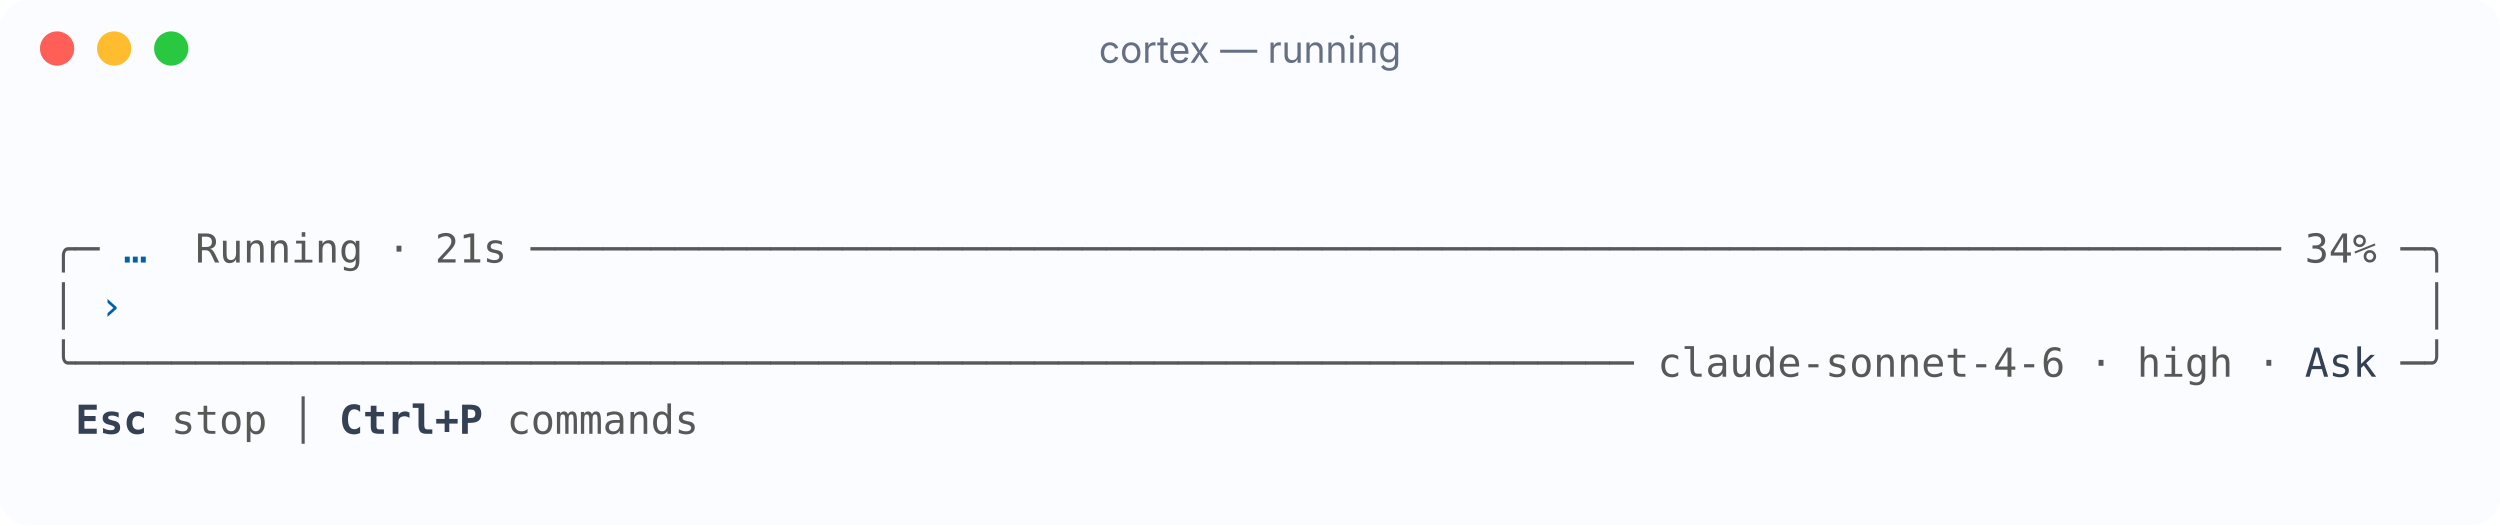
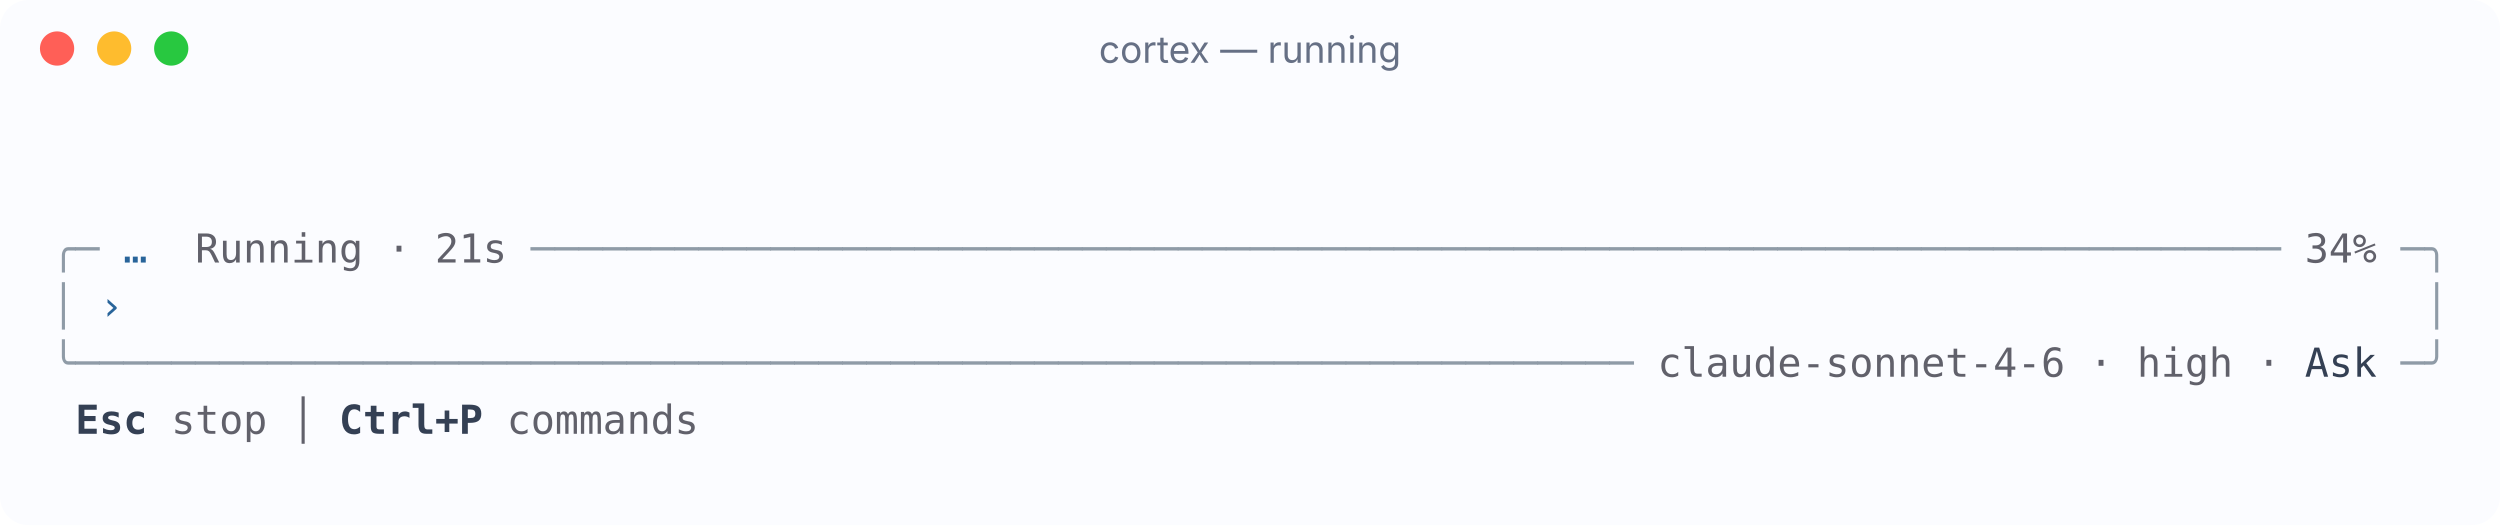
<svg xmlns="http://www.w3.org/2000/svg" width="876" height="184" viewBox="0 0 876 184" role="img" aria-label="cortex — running">
  <rect width="876" height="184" rx="10" fill="#fbfcff" />
  <circle cx="20" cy="17" r="6" fill="#ff5f57" />
  <circle cx="40" cy="17" r="6" fill="#febc2e" />
  <circle cx="60" cy="17" r="6" fill="#28c840" />
  <text x="438" y="22" text-anchor="middle" fill="#667085" font-family="-apple-system, Segoe UI, sans-serif" font-size="13">cortex — running</text>
  <g font-family="'SF Mono', Menlo, Consolas, 'DejaVu Sans Mono', 'PingFang SC', 'Noto Sans Mono CJK SC', monospace" font-size="14" xml:space="preserve">
-     <text x="18" y="92" fill="#585858">╭</text>
-     <text x="26.4" y="92" fill="#585858">─</text>
-     <text x="43.2" y="92" fill="#005faf">…</text>
-     <text x="68.4" y="92" fill="#585858">R</text>
-     <text x="76.8" y="92" fill="#585858">u</text>
-     <text x="85.2" y="92" fill="#585858">n</text>
-     <text x="93.6" y="92" fill="#585858">n</text>
-     <text x="102" y="92" fill="#585858">i</text>
-     <text x="110.4" y="92" fill="#585858">n</text>
-     <text x="118.8" y="92" fill="#585858">g</text>
-     <text x="135.6" y="92" fill="#585858">·</text>
-     <text x="152.4" y="92" fill="#585858">2</text>
-     <text x="160.8" y="92" fill="#585858">1</text>
-     <text x="169.2" y="92" fill="#585858">s</text>
-     <text x="186" y="92" fill="#585858">─</text>
-     <text x="194.4" y="92" fill="#585858">─</text>
-     <text x="202.8" y="92" fill="#585858">─</text>
-     <text x="211.2" y="92" fill="#585858">─</text>
-     <text x="219.6" y="92" fill="#585858">─</text>
-     <text x="228" y="92" fill="#585858">─</text>
-     <text x="236.4" y="92" fill="#585858">─</text>
-     <text x="244.8" y="92" fill="#585858">─</text>
-     <text x="253.2" y="92" fill="#585858">─</text>
-     <text x="261.6" y="92" fill="#585858">─</text>
-     <text x="270" y="92" fill="#585858">─</text>
-     <text x="278.4" y="92" fill="#585858">─</text>
-     <text x="286.8" y="92" fill="#585858">─</text>
-     <text x="295.2" y="92" fill="#585858">─</text>
-     <text x="303.6" y="92" fill="#585858">─</text>
-     <text x="312" y="92" fill="#585858">─</text>
-     <text x="320.4" y="92" fill="#585858">─</text>
-     <text x="328.8" y="92" fill="#585858">─</text>
-     <text x="337.2" y="92" fill="#585858">─</text>
-     <text x="345.6" y="92" fill="#585858">─</text>
-     <text x="354" y="92" fill="#585858">─</text>
-     <text x="362.4" y="92" fill="#585858">─</text>
-     <text x="370.8" y="92" fill="#585858">─</text>
-     <text x="379.2" y="92" fill="#585858">─</text>
-     <text x="387.6" y="92" fill="#585858">─</text>
-     <text x="396" y="92" fill="#585858">─</text>
-     <text x="404.4" y="92" fill="#585858">─</text>
-     <text x="412.8" y="92" fill="#585858">─</text>
-     <text x="421.2" y="92" fill="#585858">─</text>
-     <text x="429.6" y="92" fill="#585858">─</text>
-     <text x="438" y="92" fill="#585858">─</text>
-     <text x="446.4" y="92" fill="#585858">─</text>
-     <text x="454.8" y="92" fill="#585858">─</text>
-     <text x="463.2" y="92" fill="#585858">─</text>
-     <text x="471.6" y="92" fill="#585858">─</text>
-     <text x="480" y="92" fill="#585858">─</text>
-     <text x="488.4" y="92" fill="#585858">─</text>
-     <text x="496.8" y="92" fill="#585858">─</text>
-     <text x="505.2" y="92" fill="#585858">─</text>
-     <text x="513.6" y="92" fill="#585858">─</text>
-     <text x="522" y="92" fill="#585858">─</text>
-     <text x="530.4" y="92" fill="#585858">─</text>
-     <text x="538.8" y="92" fill="#585858">─</text>
-     <text x="547.2" y="92" fill="#585858">─</text>
-     <text x="555.6" y="92" fill="#585858">─</text>
-     <text x="564" y="92" fill="#585858">─</text>
-     <text x="572.4" y="92" fill="#585858">─</text>
-     <text x="580.8" y="92" fill="#585858">─</text>
-     <text x="589.2" y="92" fill="#585858">─</text>
-     <text x="597.6" y="92" fill="#585858">─</text>
-     <text x="606" y="92" fill="#585858">─</text>
-     <text x="614.4" y="92" fill="#585858">─</text>
-     <text x="622.8" y="92" fill="#585858">─</text>
-     <text x="631.2" y="92" fill="#585858">─</text>
-     <text x="639.6" y="92" fill="#585858">─</text>
-     <text x="648" y="92" fill="#585858">─</text>
-     <text x="656.4" y="92" fill="#585858">─</text>
-     <text x="664.8" y="92" fill="#585858">─</text>
-     <text x="673.2" y="92" fill="#585858">─</text>
-     <text x="681.6" y="92" fill="#585858">─</text>
-     <text x="690" y="92" fill="#585858">─</text>
-     <text x="698.4" y="92" fill="#585858">─</text>
-     <text x="706.8" y="92" fill="#585858">─</text>
-     <text x="715.2" y="92" fill="#585858">─</text>
-     <text x="723.6" y="92" fill="#585858">─</text>
-     <text x="732" y="92" fill="#585858">─</text>
-     <text x="740.4" y="92" fill="#585858">─</text>
-     <text x="748.8" y="92" fill="#585858">─</text>
-     <text x="757.2" y="92" fill="#585858">─</text>
-     <text x="765.6" y="92" fill="#585858">─</text>
-     <text x="774" y="92" fill="#585858">─</text>
-     <text x="782.4" y="92" fill="#585858">─</text>
-     <text x="790.8" y="92" fill="#585858">─</text>
-     <text x="807.6" y="92" fill="#585858">3</text>
-     <text x="816" y="92" fill="#585858">4</text>
-     <text x="824.4" y="92" fill="#585858">%</text>
-     <text x="841.2" y="92" fill="#585858">─</text>
-     <text x="849.6" y="92" fill="#585858">╮</text>
-     <text x="18" y="112" fill="#585858">│</text>
-     <text x="34.8" y="112" fill="#005faf">›</text>
-     <text x="849.6" y="112" fill="#585858">│</text>
-     <text x="18" y="132" fill="#585858">╰</text>
-     <text x="26.4" y="132" fill="#585858">─</text>
-     <text x="34.8" y="132" fill="#585858">─</text>
-     <text x="43.2" y="132" fill="#585858">─</text>
-     <text x="51.6" y="132" fill="#585858">─</text>
-     <text x="60" y="132" fill="#585858">─</text>
-     <text x="68.4" y="132" fill="#585858">─</text>
-     <text x="76.8" y="132" fill="#585858">─</text>
-     <text x="85.2" y="132" fill="#585858">─</text>
-     <text x="93.6" y="132" fill="#585858">─</text>
-     <text x="102" y="132" fill="#585858">─</text>
-     <text x="110.4" y="132" fill="#585858">─</text>
-     <text x="118.8" y="132" fill="#585858">─</text>
-     <text x="127.2" y="132" fill="#585858">─</text>
-     <text x="135.6" y="132" fill="#585858">─</text>
-     <text x="144" y="132" fill="#585858">─</text>
-     <text x="152.4" y="132" fill="#585858">─</text>
-     <text x="160.8" y="132" fill="#585858">─</text>
-     <text x="169.2" y="132" fill="#585858">─</text>
-     <text x="177.6" y="132" fill="#585858">─</text>
-     <text x="186" y="132" fill="#585858">─</text>
-     <text x="194.4" y="132" fill="#585858">─</text>
-     <text x="202.8" y="132" fill="#585858">─</text>
-     <text x="211.2" y="132" fill="#585858">─</text>
-     <text x="219.6" y="132" fill="#585858">─</text>
-     <text x="228" y="132" fill="#585858">─</text>
-     <text x="236.4" y="132" fill="#585858">─</text>
-     <text x="244.8" y="132" fill="#585858">─</text>
-     <text x="253.2" y="132" fill="#585858">─</text>
-     <text x="261.6" y="132" fill="#585858">─</text>
-     <text x="270" y="132" fill="#585858">─</text>
-     <text x="278.4" y="132" fill="#585858">─</text>
-     <text x="286.8" y="132" fill="#585858">─</text>
-     <text x="295.2" y="132" fill="#585858">─</text>
-     <text x="303.6" y="132" fill="#585858">─</text>
-     <text x="312" y="132" fill="#585858">─</text>
-     <text x="320.4" y="132" fill="#585858">─</text>
-     <text x="328.8" y="132" fill="#585858">─</text>
-     <text x="337.2" y="132" fill="#585858">─</text>
-     <text x="345.6" y="132" fill="#585858">─</text>
-     <text x="354" y="132" fill="#585858">─</text>
-     <text x="362.4" y="132" fill="#585858">─</text>
-     <text x="370.8" y="132" fill="#585858">─</text>
-     <text x="379.2" y="132" fill="#585858">─</text>
-     <text x="387.6" y="132" fill="#585858">─</text>
-     <text x="396" y="132" fill="#585858">─</text>
-     <text x="404.4" y="132" fill="#585858">─</text>
-     <text x="412.8" y="132" fill="#585858">─</text>
-     <text x="421.2" y="132" fill="#585858">─</text>
-     <text x="429.6" y="132" fill="#585858">─</text>
-     <text x="438" y="132" fill="#585858">─</text>
-     <text x="446.4" y="132" fill="#585858">─</text>
-     <text x="454.8" y="132" fill="#585858">─</text>
-     <text x="463.2" y="132" fill="#585858">─</text>
-     <text x="471.6" y="132" fill="#585858">─</text>
-     <text x="480" y="132" fill="#585858">─</text>
-     <text x="488.4" y="132" fill="#585858">─</text>
-     <text x="496.8" y="132" fill="#585858">─</text>
-     <text x="505.2" y="132" fill="#585858">─</text>
-     <text x="513.6" y="132" fill="#585858">─</text>
-     <text x="522" y="132" fill="#585858">─</text>
-     <text x="530.4" y="132" fill="#585858">─</text>
-     <text x="538.8" y="132" fill="#585858">─</text>
-     <text x="547.2" y="132" fill="#585858">─</text>
-     <text x="555.6" y="132" fill="#585858">─</text>
-     <text x="564" y="132" fill="#585858">─</text>
-     <text x="580.8" y="132" fill="#585858">c</text>
-     <text x="589.2" y="132" fill="#585858">l</text>
-     <text x="597.6" y="132" fill="#585858">a</text>
-     <text x="606" y="132" fill="#585858">u</text>
-     <text x="614.4" y="132" fill="#585858">d</text>
-     <text x="622.8" y="132" fill="#585858">e</text>
-     <text x="631.2" y="132" fill="#585858">-</text>
-     <text x="639.6" y="132" fill="#585858">s</text>
-     <text x="648" y="132" fill="#585858">o</text>
-     <text x="656.4" y="132" fill="#585858">n</text>
-     <text x="664.8" y="132" fill="#585858">n</text>
-     <text x="673.2" y="132" fill="#585858">e</text>
-     <text x="681.6" y="132" fill="#585858">t</text>
-     <text x="690" y="132" fill="#585858">-</text>
-     <text x="698.4" y="132" fill="#585858">4</text>
-     <text x="706.8" y="132" fill="#585858">-</text>
-     <text x="715.2" y="132" fill="#585858">6</text>
-     <text x="732" y="132" fill="#585858">·</text>
-     <text x="748.8" y="132" fill="#585858">h</text>
-     <text x="757.2" y="132" fill="#585858">i</text>
-     <text x="765.6" y="132" fill="#585858">g</text>
-     <text x="774" y="132" fill="#585858">h</text>
-     <text x="790.8" y="132" fill="#585858">·</text>
+     <text x="18" y="92" fill="#8f9ba7">╭</text>
+     <text x="26.4" y="92" fill="#8f9ba7">─</text>
+     <text x="43.2" y="92" fill="#28649a">…</text>
+     <text x="68.4" y="92" fill="#61616b">R</text>
+     <text x="76.8" y="92" fill="#61616b">u</text>
+     <text x="85.2" y="92" fill="#61616b">n</text>
+     <text x="93.6" y="92" fill="#61616b">n</text>
+     <text x="102" y="92" fill="#61616b">i</text>
+     <text x="110.4" y="92" fill="#61616b">n</text>
+     <text x="118.8" y="92" fill="#61616b">g</text>
+     <text x="135.6" y="92" fill="#61616b">·</text>
+     <text x="152.4" y="92" fill="#61616b">2</text>
+     <text x="160.8" y="92" fill="#61616b">1</text>
+     <text x="169.2" y="92" fill="#61616b">s</text>
+     <text x="186" y="92" fill="#8f9ba7">─</text>
+     <text x="194.4" y="92" fill="#8f9ba7">─</text>
+     <text x="202.8" y="92" fill="#8f9ba7">─</text>
+     <text x="211.2" y="92" fill="#8f9ba7">─</text>
+     <text x="219.6" y="92" fill="#8f9ba7">─</text>
+     <text x="228" y="92" fill="#8f9ba7">─</text>
+     <text x="236.4" y="92" fill="#8f9ba7">─</text>
+     <text x="244.8" y="92" fill="#8f9ba7">─</text>
+     <text x="253.2" y="92" fill="#8f9ba7">─</text>
+     <text x="261.6" y="92" fill="#8f9ba7">─</text>
+     <text x="270" y="92" fill="#8f9ba7">─</text>
+     <text x="278.4" y="92" fill="#8f9ba7">─</text>
+     <text x="286.8" y="92" fill="#8f9ba7">─</text>
+     <text x="295.2" y="92" fill="#8f9ba7">─</text>
+     <text x="303.6" y="92" fill="#8f9ba7">─</text>
+     <text x="312" y="92" fill="#8f9ba7">─</text>
+     <text x="320.4" y="92" fill="#8f9ba7">─</text>
+     <text x="328.8" y="92" fill="#8f9ba7">─</text>
+     <text x="337.2" y="92" fill="#8f9ba7">─</text>
+     <text x="345.6" y="92" fill="#8f9ba7">─</text>
+     <text x="354" y="92" fill="#8f9ba7">─</text>
+     <text x="362.4" y="92" fill="#8f9ba7">─</text>
+     <text x="370.8" y="92" fill="#8f9ba7">─</text>
+     <text x="379.2" y="92" fill="#8f9ba7">─</text>
+     <text x="387.6" y="92" fill="#8f9ba7">─</text>
+     <text x="396" y="92" fill="#8f9ba7">─</text>
+     <text x="404.4" y="92" fill="#8f9ba7">─</text>
+     <text x="412.8" y="92" fill="#8f9ba7">─</text>
+     <text x="421.2" y="92" fill="#8f9ba7">─</text>
+     <text x="429.6" y="92" fill="#8f9ba7">─</text>
+     <text x="438" y="92" fill="#8f9ba7">─</text>
+     <text x="446.4" y="92" fill="#8f9ba7">─</text>
+     <text x="454.8" y="92" fill="#8f9ba7">─</text>
+     <text x="463.2" y="92" fill="#8f9ba7">─</text>
+     <text x="471.6" y="92" fill="#8f9ba7">─</text>
+     <text x="480" y="92" fill="#8f9ba7">─</text>
+     <text x="488.4" y="92" fill="#8f9ba7">─</text>
+     <text x="496.8" y="92" fill="#8f9ba7">─</text>
+     <text x="505.2" y="92" fill="#8f9ba7">─</text>
+     <text x="513.6" y="92" fill="#8f9ba7">─</text>
+     <text x="522" y="92" fill="#8f9ba7">─</text>
+     <text x="530.4" y="92" fill="#8f9ba7">─</text>
+     <text x="538.8" y="92" fill="#8f9ba7">─</text>
+     <text x="547.2" y="92" fill="#8f9ba7">─</text>
+     <text x="555.6" y="92" fill="#8f9ba7">─</text>
+     <text x="564" y="92" fill="#8f9ba7">─</text>
+     <text x="572.4" y="92" fill="#8f9ba7">─</text>
+     <text x="580.8" y="92" fill="#8f9ba7">─</text>
+     <text x="589.2" y="92" fill="#8f9ba7">─</text>
+     <text x="597.6" y="92" fill="#8f9ba7">─</text>
+     <text x="606" y="92" fill="#8f9ba7">─</text>
+     <text x="614.4" y="92" fill="#8f9ba7">─</text>
+     <text x="622.8" y="92" fill="#8f9ba7">─</text>
+     <text x="631.2" y="92" fill="#8f9ba7">─</text>
+     <text x="639.6" y="92" fill="#8f9ba7">─</text>
+     <text x="648" y="92" fill="#8f9ba7">─</text>
+     <text x="656.4" y="92" fill="#8f9ba7">─</text>
+     <text x="664.8" y="92" fill="#8f9ba7">─</text>
+     <text x="673.2" y="92" fill="#8f9ba7">─</text>
+     <text x="681.6" y="92" fill="#8f9ba7">─</text>
+     <text x="690" y="92" fill="#8f9ba7">─</text>
+     <text x="698.4" y="92" fill="#8f9ba7">─</text>
+     <text x="706.8" y="92" fill="#8f9ba7">─</text>
+     <text x="715.2" y="92" fill="#8f9ba7">─</text>
+     <text x="723.6" y="92" fill="#8f9ba7">─</text>
+     <text x="732" y="92" fill="#8f9ba7">─</text>
+     <text x="740.4" y="92" fill="#8f9ba7">─</text>
+     <text x="748.8" y="92" fill="#8f9ba7">─</text>
+     <text x="757.2" y="92" fill="#8f9ba7">─</text>
+     <text x="765.6" y="92" fill="#8f9ba7">─</text>
+     <text x="774" y="92" fill="#8f9ba7">─</text>
+     <text x="782.4" y="92" fill="#8f9ba7">─</text>
+     <text x="790.8" y="92" fill="#8f9ba7">─</text>
+     <text x="807.6" y="92" fill="#61616b">3</text>
+     <text x="816" y="92" fill="#61616b">4</text>
+     <text x="824.4" y="92" fill="#61616b">%</text>
+     <text x="841.2" y="92" fill="#8f9ba7">─</text>
+     <text x="849.6" y="92" fill="#8f9ba7">╮</text>
+     <text x="18" y="112" fill="#8f9ba7">│</text>
+     <text x="34.8" y="112" fill="#28649a">›</text>
+     <text x="849.6" y="112" fill="#8f9ba7">│</text>
+     <text x="18" y="132" fill="#8f9ba7">╰</text>
+     <text x="26.4" y="132" fill="#8f9ba7">─</text>
+     <text x="34.8" y="132" fill="#8f9ba7">─</text>
+     <text x="43.2" y="132" fill="#8f9ba7">─</text>
+     <text x="51.6" y="132" fill="#8f9ba7">─</text>
+     <text x="60" y="132" fill="#8f9ba7">─</text>
+     <text x="68.4" y="132" fill="#8f9ba7">─</text>
+     <text x="76.8" y="132" fill="#8f9ba7">─</text>
+     <text x="85.2" y="132" fill="#8f9ba7">─</text>
+     <text x="93.6" y="132" fill="#8f9ba7">─</text>
+     <text x="102" y="132" fill="#8f9ba7">─</text>
+     <text x="110.4" y="132" fill="#8f9ba7">─</text>
+     <text x="118.8" y="132" fill="#8f9ba7">─</text>
+     <text x="127.2" y="132" fill="#8f9ba7">─</text>
+     <text x="135.6" y="132" fill="#8f9ba7">─</text>
+     <text x="144" y="132" fill="#8f9ba7">─</text>
+     <text x="152.4" y="132" fill="#8f9ba7">─</text>
+     <text x="160.8" y="132" fill="#8f9ba7">─</text>
+     <text x="169.2" y="132" fill="#8f9ba7">─</text>
+     <text x="177.6" y="132" fill="#8f9ba7">─</text>
+     <text x="186" y="132" fill="#8f9ba7">─</text>
+     <text x="194.4" y="132" fill="#8f9ba7">─</text>
+     <text x="202.8" y="132" fill="#8f9ba7">─</text>
+     <text x="211.2" y="132" fill="#8f9ba7">─</text>
+     <text x="219.6" y="132" fill="#8f9ba7">─</text>
+     <text x="228" y="132" fill="#8f9ba7">─</text>
+     <text x="236.4" y="132" fill="#8f9ba7">─</text>
+     <text x="244.8" y="132" fill="#8f9ba7">─</text>
+     <text x="253.2" y="132" fill="#8f9ba7">─</text>
+     <text x="261.6" y="132" fill="#8f9ba7">─</text>
+     <text x="270" y="132" fill="#8f9ba7">─</text>
+     <text x="278.4" y="132" fill="#8f9ba7">─</text>
+     <text x="286.8" y="132" fill="#8f9ba7">─</text>
+     <text x="295.2" y="132" fill="#8f9ba7">─</text>
+     <text x="303.6" y="132" fill="#8f9ba7">─</text>
+     <text x="312" y="132" fill="#8f9ba7">─</text>
+     <text x="320.4" y="132" fill="#8f9ba7">─</text>
+     <text x="328.8" y="132" fill="#8f9ba7">─</text>
+     <text x="337.2" y="132" fill="#8f9ba7">─</text>
+     <text x="345.6" y="132" fill="#8f9ba7">─</text>
+     <text x="354" y="132" fill="#8f9ba7">─</text>
+     <text x="362.4" y="132" fill="#8f9ba7">─</text>
+     <text x="370.8" y="132" fill="#8f9ba7">─</text>
+     <text x="379.2" y="132" fill="#8f9ba7">─</text>
+     <text x="387.6" y="132" fill="#8f9ba7">─</text>
+     <text x="396" y="132" fill="#8f9ba7">─</text>
+     <text x="404.4" y="132" fill="#8f9ba7">─</text>
+     <text x="412.8" y="132" fill="#8f9ba7">─</text>
+     <text x="421.2" y="132" fill="#8f9ba7">─</text>
+     <text x="429.6" y="132" fill="#8f9ba7">─</text>
+     <text x="438" y="132" fill="#8f9ba7">─</text>
+     <text x="446.4" y="132" fill="#8f9ba7">─</text>
+     <text x="454.8" y="132" fill="#8f9ba7">─</text>
+     <text x="463.2" y="132" fill="#8f9ba7">─</text>
+     <text x="471.6" y="132" fill="#8f9ba7">─</text>
+     <text x="480" y="132" fill="#8f9ba7">─</text>
+     <text x="488.4" y="132" fill="#8f9ba7">─</text>
+     <text x="496.8" y="132" fill="#8f9ba7">─</text>
+     <text x="505.2" y="132" fill="#8f9ba7">─</text>
+     <text x="513.6" y="132" fill="#8f9ba7">─</text>
+     <text x="522" y="132" fill="#8f9ba7">─</text>
+     <text x="530.4" y="132" fill="#8f9ba7">─</text>
+     <text x="538.8" y="132" fill="#8f9ba7">─</text>
+     <text x="547.2" y="132" fill="#8f9ba7">─</text>
+     <text x="555.6" y="132" fill="#8f9ba7">─</text>
+     <text x="564" y="132" fill="#8f9ba7">─</text>
+     <text x="580.8" y="132" fill="#61616b">c</text>
+     <text x="589.2" y="132" fill="#61616b">l</text>
+     <text x="597.6" y="132" fill="#61616b">a</text>
+     <text x="606" y="132" fill="#61616b">u</text>
+     <text x="614.4" y="132" fill="#61616b">d</text>
+     <text x="622.8" y="132" fill="#61616b">e</text>
+     <text x="631.2" y="132" fill="#61616b">-</text>
+     <text x="639.6" y="132" fill="#61616b">s</text>
+     <text x="648" y="132" fill="#61616b">o</text>
+     <text x="656.4" y="132" fill="#61616b">n</text>
+     <text x="664.8" y="132" fill="#61616b">n</text>
+     <text x="673.2" y="132" fill="#61616b">e</text>
+     <text x="681.6" y="132" fill="#61616b">t</text>
+     <text x="690" y="132" fill="#61616b">-</text>
+     <text x="698.4" y="132" fill="#61616b">4</text>
+     <text x="706.8" y="132" fill="#61616b">-</text>
+     <text x="715.2" y="132" fill="#61616b">6</text>
+     <text x="732" y="132" fill="#61616b">·</text>
+     <text x="748.8" y="132" fill="#61616b">h</text>
+     <text x="757.2" y="132" fill="#61616b">i</text>
+     <text x="765.6" y="132" fill="#61616b">g</text>
+     <text x="774" y="132" fill="#61616b">h</text>
+     <text x="790.8" y="132" fill="#61616b">·</text>
    <text x="807.6" y="132" fill="#344054">A</text>
    <text x="816" y="132" fill="#344054">s</text>
    <text x="824.4" y="132" fill="#344054">k</text>
-     <text x="841.2" y="132" fill="#585858">─</text>
-     <text x="849.6" y="132" fill="#585858">╯</text>
+     <text x="841.2" y="132" fill="#8f9ba7">─</text>
+     <text x="849.6" y="132" fill="#8f9ba7">╯</text>
    <text x="26.4" y="152" fill="#344054" font-weight="700">E</text>
    <text x="34.8" y="152" fill="#344054" font-weight="700">s</text>
    <text x="43.2" y="152" fill="#344054" font-weight="700">c</text>
-     <text x="60" y="152" fill="#585858">s</text>
-     <text x="68.4" y="152" fill="#585858">t</text>
-     <text x="76.8" y="152" fill="#585858">o</text>
-     <text x="85.2" y="152" fill="#585858">p</text>
-     <text x="102" y="152" fill="#585858">│</text>
+     <text x="60" y="152" fill="#61616b">s</text>
+     <text x="68.4" y="152" fill="#61616b">t</text>
+     <text x="76.8" y="152" fill="#61616b">o</text>
+     <text x="85.2" y="152" fill="#61616b">p</text>
+     <text x="102" y="152" fill="#61616b">│</text>
    <text x="118.8" y="152" fill="#344054" font-weight="700">C</text>
    <text x="127.2" y="152" fill="#344054" font-weight="700">t</text>
    <text x="135.6" y="152" fill="#344054" font-weight="700">r</text>
    <text x="144" y="152" fill="#344054" font-weight="700">l</text>
    <text x="152.4" y="152" fill="#344054" font-weight="700">+</text>
    <text x="160.8" y="152" fill="#344054" font-weight="700">P</text>
-     <text x="177.6" y="152" fill="#585858">c</text>
-     <text x="186" y="152" fill="#585858">o</text>
-     <text x="194.4" y="152" fill="#585858">m</text>
-     <text x="202.8" y="152" fill="#585858">m</text>
-     <text x="211.2" y="152" fill="#585858">a</text>
-     <text x="219.6" y="152" fill="#585858">n</text>
-     <text x="228" y="152" fill="#585858">d</text>
-     <text x="236.4" y="152" fill="#585858">s</text>
+     <text x="177.6" y="152" fill="#61616b">c</text>
+     <text x="186" y="152" fill="#61616b">o</text>
+     <text x="194.4" y="152" fill="#61616b">m</text>
+     <text x="202.8" y="152" fill="#61616b">m</text>
+     <text x="211.2" y="152" fill="#61616b">a</text>
+     <text x="219.6" y="152" fill="#61616b">n</text>
+     <text x="228" y="152" fill="#61616b">d</text>
+     <text x="236.4" y="152" fill="#61616b">s</text>
  </g>
</svg>
